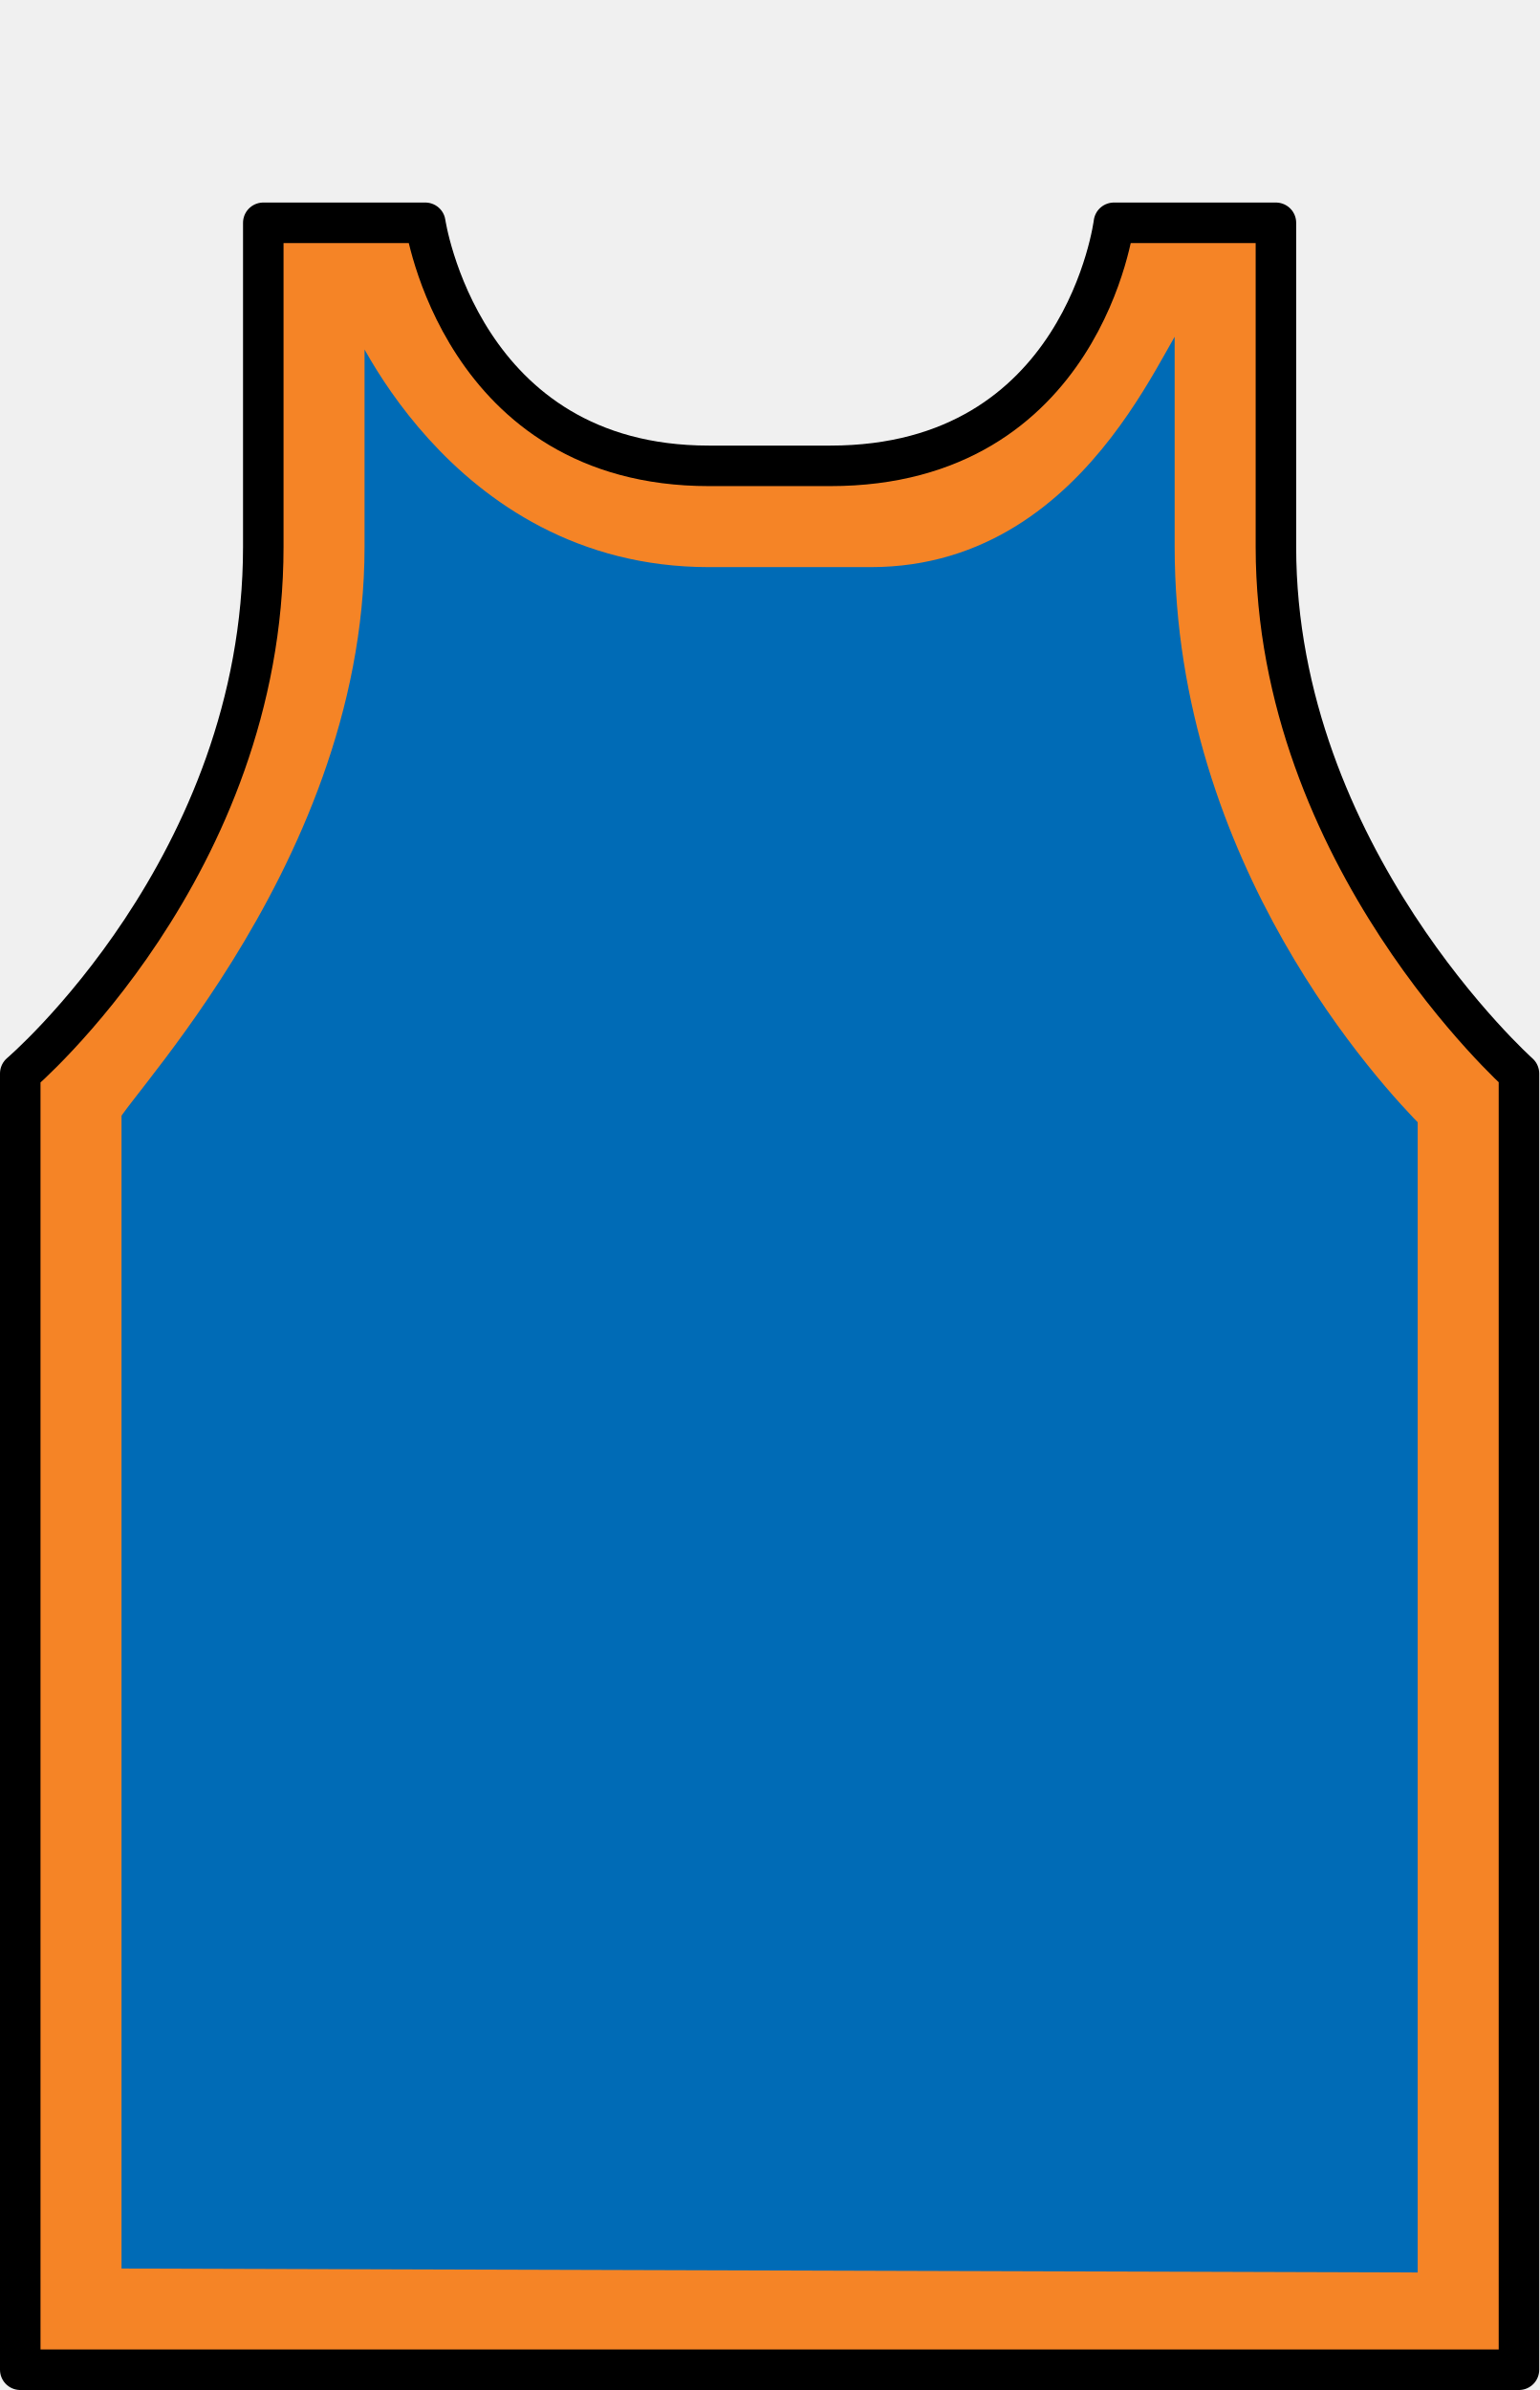
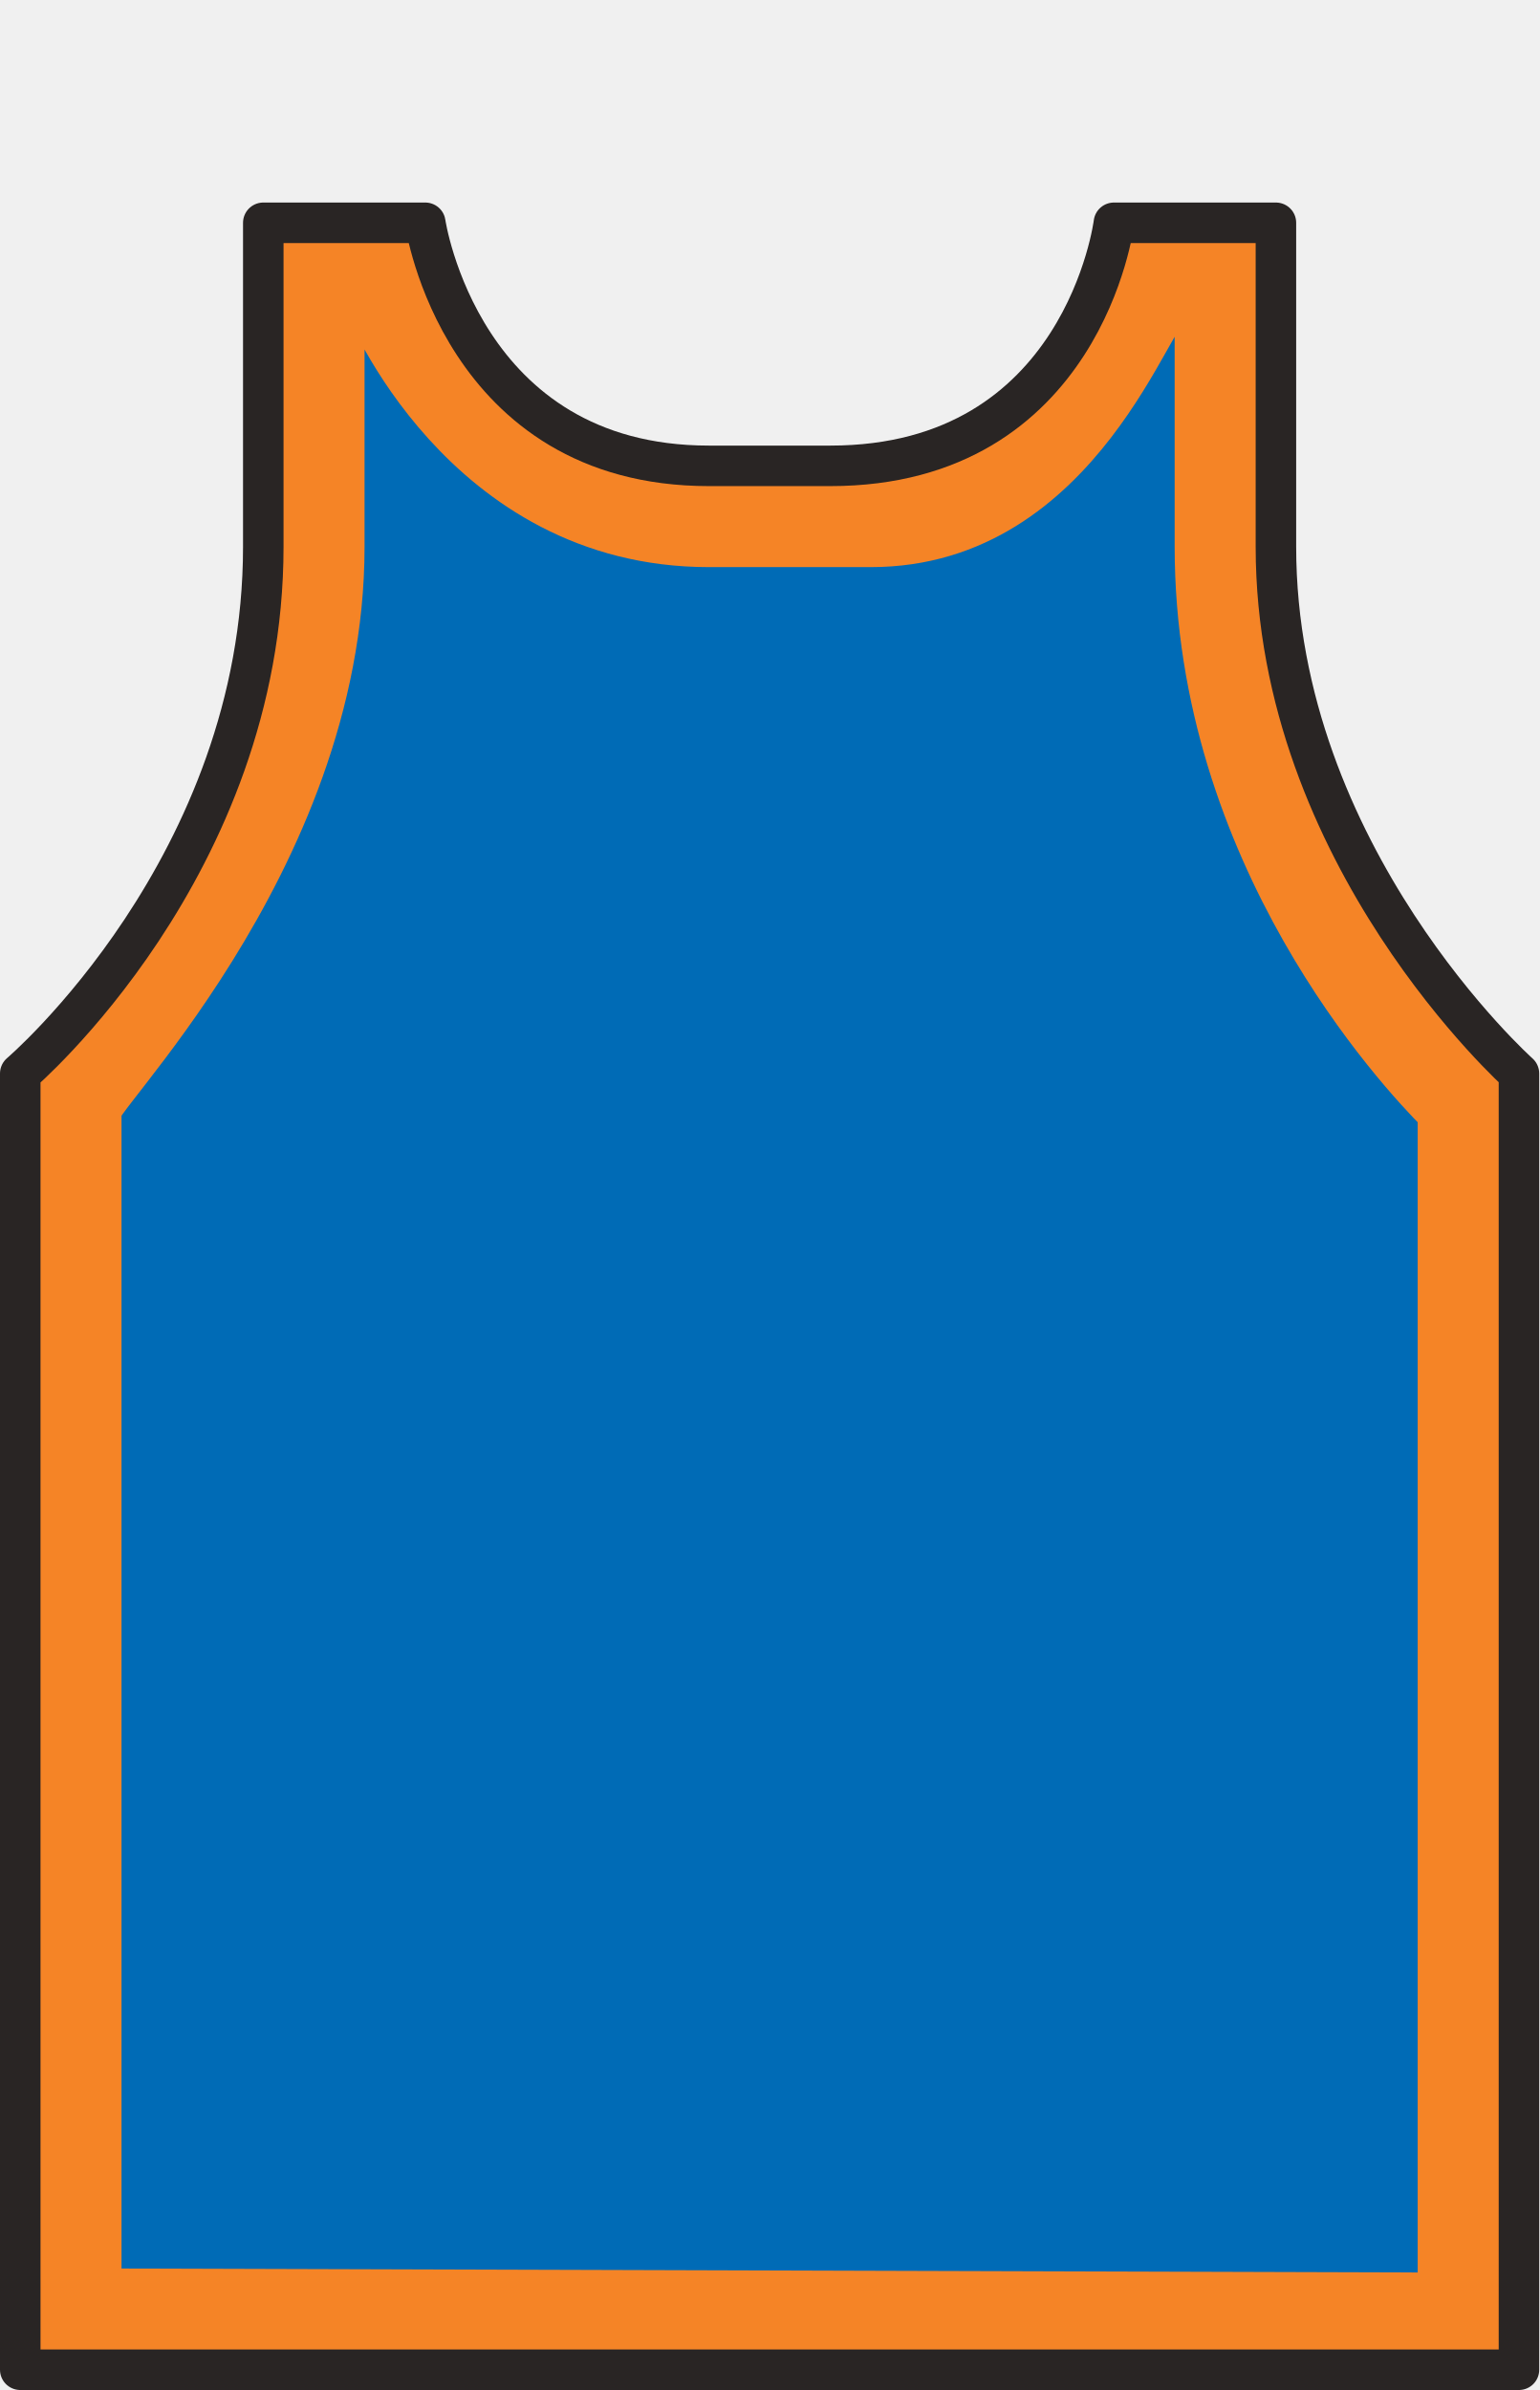
<svg xmlns="http://www.w3.org/2000/svg" version="1.0" width="38" height="59" fill="#ffffff">
  <defs />
-   <path stroke="#000000" stroke-width="1" fill="#F58426" stroke-linecap="round" stroke-linejoin="round" d="M 6.5 5.5 L 10.5 5.5 C 10.5 5.5 11.375 11.5 17.5 11.5 L 20.5 11.5 C 26.751 11.5 27.5 5.5 27.5 5.5 L 31.5 5.5 L 31.5 13.5 C 31.5 21.138 37.5 26.5 37.5 26.5 L 37.5 58.5 L 0.5 58.5 L 0.5 26.5 C 0.5 26.5 6.5 21.387 6.5 13.5 L 6.5 5.5 z" />
+   <path stroke="#292524" stroke-width="1" fill="#F58426" stroke-linecap="round" stroke-linejoin="round" d="M 6.5 5.5 L 10.5 5.5 C 10.5 5.5 11.375 11.5 17.5 11.5 L 20.5 11.5 C 26.751 11.5 27.5 5.5 27.5 5.5 L 31.5 5.5 L 31.5 13.5 C 31.5 21.138 37.5 26.5 37.5 26.5 L 37.5 58.5 L 0.5 58.5 L 0.5 26.5 C 0.5 26.5 6.5 21.387 6.5 13.5 L 6.5 5.5 z" />
  <path stroke="#F58426" stroke-width="1" fill="#006BB6" stroke-linecap="round" stroke-linejoin="round" d="M 8.5 7.5 L 9 7.5 C 9 7.5 11.375 13.5 17.5 13.5 L 21.5 13.5 C 26.751 13.5 28.5 7.5 29 7.5 L 29.5 7.5 L 29.5 13.5 C 29.5 21.138 34.5 26.5 35.5 27.5 L 35.5 56.6 L 2.5 56.5 L 2.5 27.5 C 2 27.5 8.5 21.387 8.5 13.5 L 8.5 7.5 z" />
</svg>
